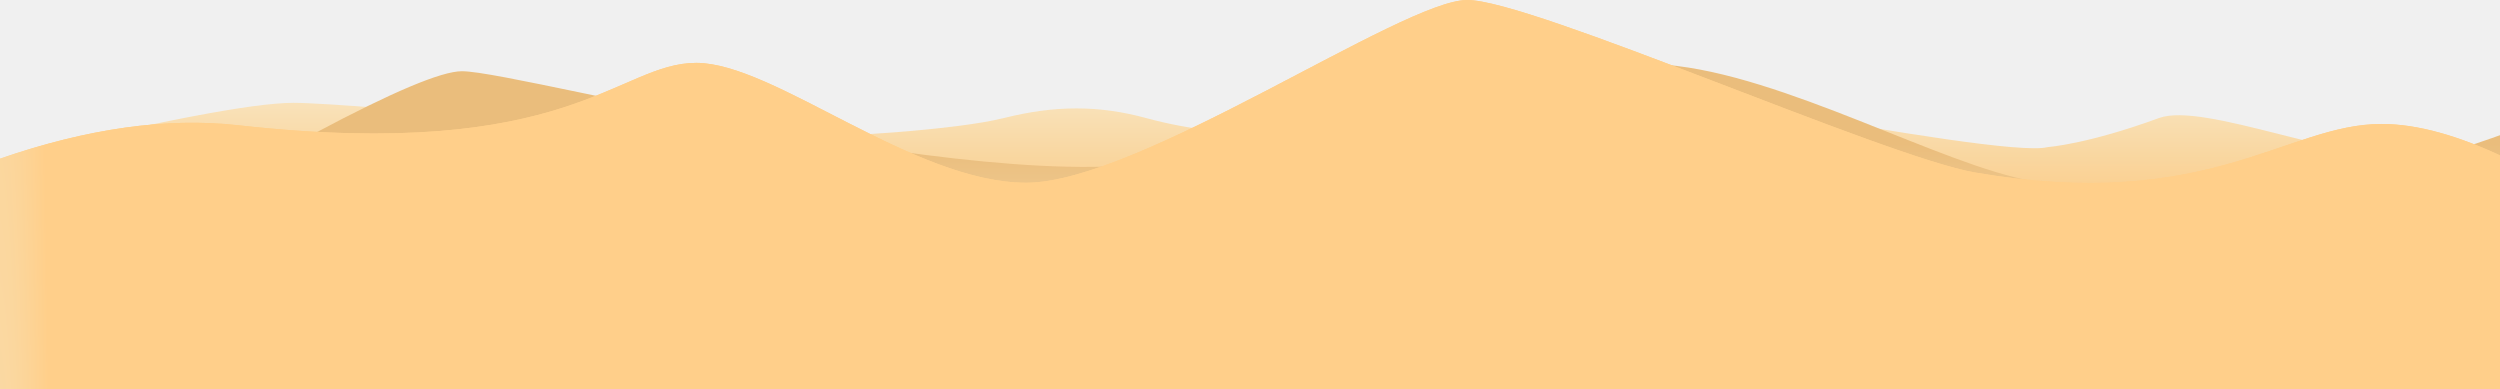
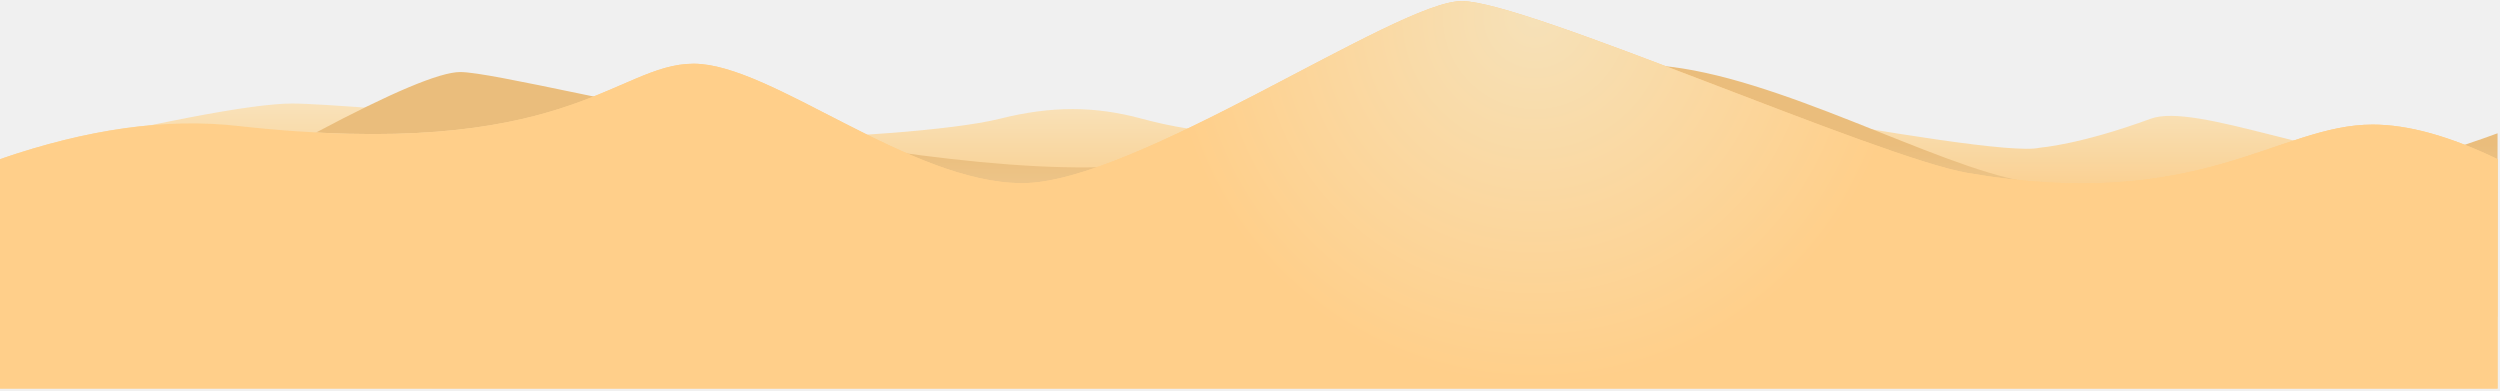
- <svg xmlns="http://www.w3.org/2000/svg" width="1440" height="224" viewBox="0 0 1440 224" fill="none">
-   <g clip-path="url(#clip0)">
-     <path fill-rule="evenodd" clip-rule="evenodd" d="M0 91.697C89.284 70.05 145.603 59.227 168.955 59.227C203.982 59.227 405.144 79.234 449.435 79.234C480.797 79.234 550.356 74.975 578.218 67.992C607.759 60.589 632.837 60.589 660.148 67.992C769.161 97.551 815.789 36.583 852.352 36.583C888.291 36.583 1150.35 91.771 1179.26 84.775C1179.77 84.654 1202.26 83.151 1243.53 67.997C1269.28 58.539 1348.3 93.353 1401.98 93.353C1422.06 93.353 1436.07 99.087 1444.01 110.555L1415.52 152.149H0V91.697Z" fill="url(#paint0_linear)" />
-     <path fill-rule="evenodd" clip-rule="evenodd" d="M266.075 41.024C301.329 41.024 610.533 126.387 699.484 84.674C788.435 42.96 891.807 31.737 959.6 37.348C1027.39 42.96 1118.51 95.298 1170.7 104.275C1260.37 119.712 1351.47 110.43 1444 76.43V182.488H0C153.928 88.179 242.62 41.024 266.075 41.024Z" fill="url(#paint1_linear)" />
-     <path d="M0 91.376C50.407 73.967 96.099 67.553 137.078 72.133C328.049 93.455 355.871 36.218 401.048 36.218C445.824 36.218 525.988 105.256 591.138 105.256C656.287 105.256 807.825 0 845.125 0C882.425 0 1085.5 90.399 1137.68 99.374C1272.18 122.507 1317.01 71.403 1371.77 71.403C1392.26 71.403 1416.33 78.061 1444 91.378V224H0V91.376Z" fill="url(#paint2_radial)" />
-     <path d="M0 91.376C50.407 73.967 96.099 67.553 137.078 72.133C328.049 93.455 355.871 36.218 401.048 36.218C445.824 36.218 525.988 105.256 591.138 105.256C656.287 105.256 807.825 0 845.125 0C882.425 0 1085.5 90.399 1137.68 99.374C1272.18 122.507 1317.01 71.403 1371.77 71.403C1392.26 71.403 1416.33 78.061 1444 91.378V224H0V91.376Z" fill="url(#paint3_radial)" />
+ <svg xmlns="http://www.w3.org/2000/svg" xmlns:xlink="http://www.w3.org/1999/xlink" width="1025" height="160" viewBox="0 0 1025 160">
+   <defs>
+     <linearGradient id="dunes-a" x1="50%" x2="50%" y1="0%" y2="100%">
+       <stop offset="0%" stop-color="#F9EACC" />
+       <stop offset="100%" stop-color="#FAC06D" />
+     </linearGradient>
+     <linearGradient id="dunes-b" x1="50%" x2="50%" y1="123.206%" y2="31.842%">
+       <stop offset="0%" stop-color="#FBE7C1" />
+       <stop offset="100%" stop-color="#EABD7C" />
+     </linearGradient>
+     <radialGradient id="dunes-c" cx="8.731%" cy="33.887%" r="100%" fx="8.731%" fy="33.887%" gradientTransform="matrix(0 1 -.15515 0 .14 .252)">
+       <stop offset="0%" stop-color="#F6E1B8" />
+       <stop offset="100%" stop-color="#FFCF8A" />
+     </radialGradient>
+     <radialGradient id="dunes-e" cx="61.463%" cy="4.188%" r="94.953%" fx="61.463%" fy="4.188%" gradientTransform="matrix(0 1 -.15515 0 .621 -.573)">
+       <stop offset="0%" stop-color="#F6E1B8" />
+       <stop offset="100%" stop-color="#FFCF8A" />
+     </radialGradient>
+     <path id="dunes-d" d="M0.004,65.248 C35.747,52.901 68.148,48.35 97.208,51.596 C232.633,66.722 252.363,26.127 284.402,26.127 C316.154,26.127 372.997,75.092 419.199,75.092 C465.4,75.092 572.862,0.44 599.313,0.44 C625.765,0.44 769.77,64.555 806.773,70.92 C902.155,87.326 933.943,51.081 972.782,51.081 C987.308,51.081 1004.383,55.803 1024.004,65.248 L1024.004,159.31 C769.78,159.31 581.112,159.31 458,159.31 C334.888,159.31 182.223,159.31 0.004,159.31 L0.004,65.248 Z" />
+   </defs>
+   <g fill="none" fill-rule="evenodd">
+     <path fill="url(#dunes-a)" d="M0.004,65.475 C63.317,50.123 103.253,42.446 119.813,42.446 C144.652,42.446 287.304,56.636 318.711,56.636 C340.951,56.636 390.278,53.616 410.036,48.663 C430.985,43.412 448.769,43.412 468.133,48.663 C545.439,69.627 578.505,26.386 604.435,26.386 C629.921,26.386 815.76,65.528 836.262,60.566 C836.619,60.479 852.568,59.413 881.833,48.663 C900.093,41.956 956.129,66.647 994.201,66.647 C1008.441,66.647 1018.374,70.712 1024,78.843 L1003.797,108.341 L0,108.341 L0.004,65.475 Z" />
+     <path fill="url(#dunes-b)" d="M188.685,29.536 C213.684,29.536 432.954,90.079 496.033,60.494 C559.111,30.909 632.417,22.949 680.492,26.929 C728.566,30.909 793.185,68.025 830.188,74.396 C893.776,85.344 958.38,78.762 1024,54.647 L1024,129.868 L0,129.868 C109.157,62.98 172.052,29.536 188.685,29.536 Z" />
+     <use fill="url(#dunes-c)" xlink:href="#dunes-d" />
+     <use fill="url(#dunes-e)" xlink:href="#dunes-d" />
  </g>
-   <defs>
-     <linearGradient id="paint0_linear" x1="722.003" y1="36.583" x2="722.003" y2="152.149" gradientUnits="userSpaceOnUse">
-       <stop stop-color="#F9EACC" />
-       <stop offset="1" stop-color="#FAC06D" />
-     </linearGradient>
-     <linearGradient id="paint1_linear" x1="722" y1="216.473" x2="722" y2="82.585" gradientUnits="userSpaceOnUse">
-       <stop stop-color="#FBE7C1" />
-       <stop offset="1" stop-color="#EABD7C" />
-     </linearGradient>
-     <radialGradient id="paint2_radial" cx="0" cy="0" r="1" gradientUnits="userSpaceOnUse" gradientTransform="translate(-11.6705 125.345) rotate(90) scale(1443.8 34.7249)">
-       <stop stop-color="#F6E1B8" />
-       <stop offset="1" stop-color="#FFCF8A" />
-     </radialGradient>
-     <radialGradient id="paint3_radial" cx="0" cy="0" r="1" gradientUnits="userSpaceOnUse" gradientTransform="translate(-0.67891 886.507) rotate(90) scale(1371.61 32.9886)">
-       <stop stop-color="#F6E1B8" />
-       <stop offset="1" stop-color="#FFCF8A" />
-     </radialGradient>
-     <clipPath id="clip0">
-       <rect width="1444" height="224" fill="white" />
-     </clipPath>
-   </defs>
</svg>
